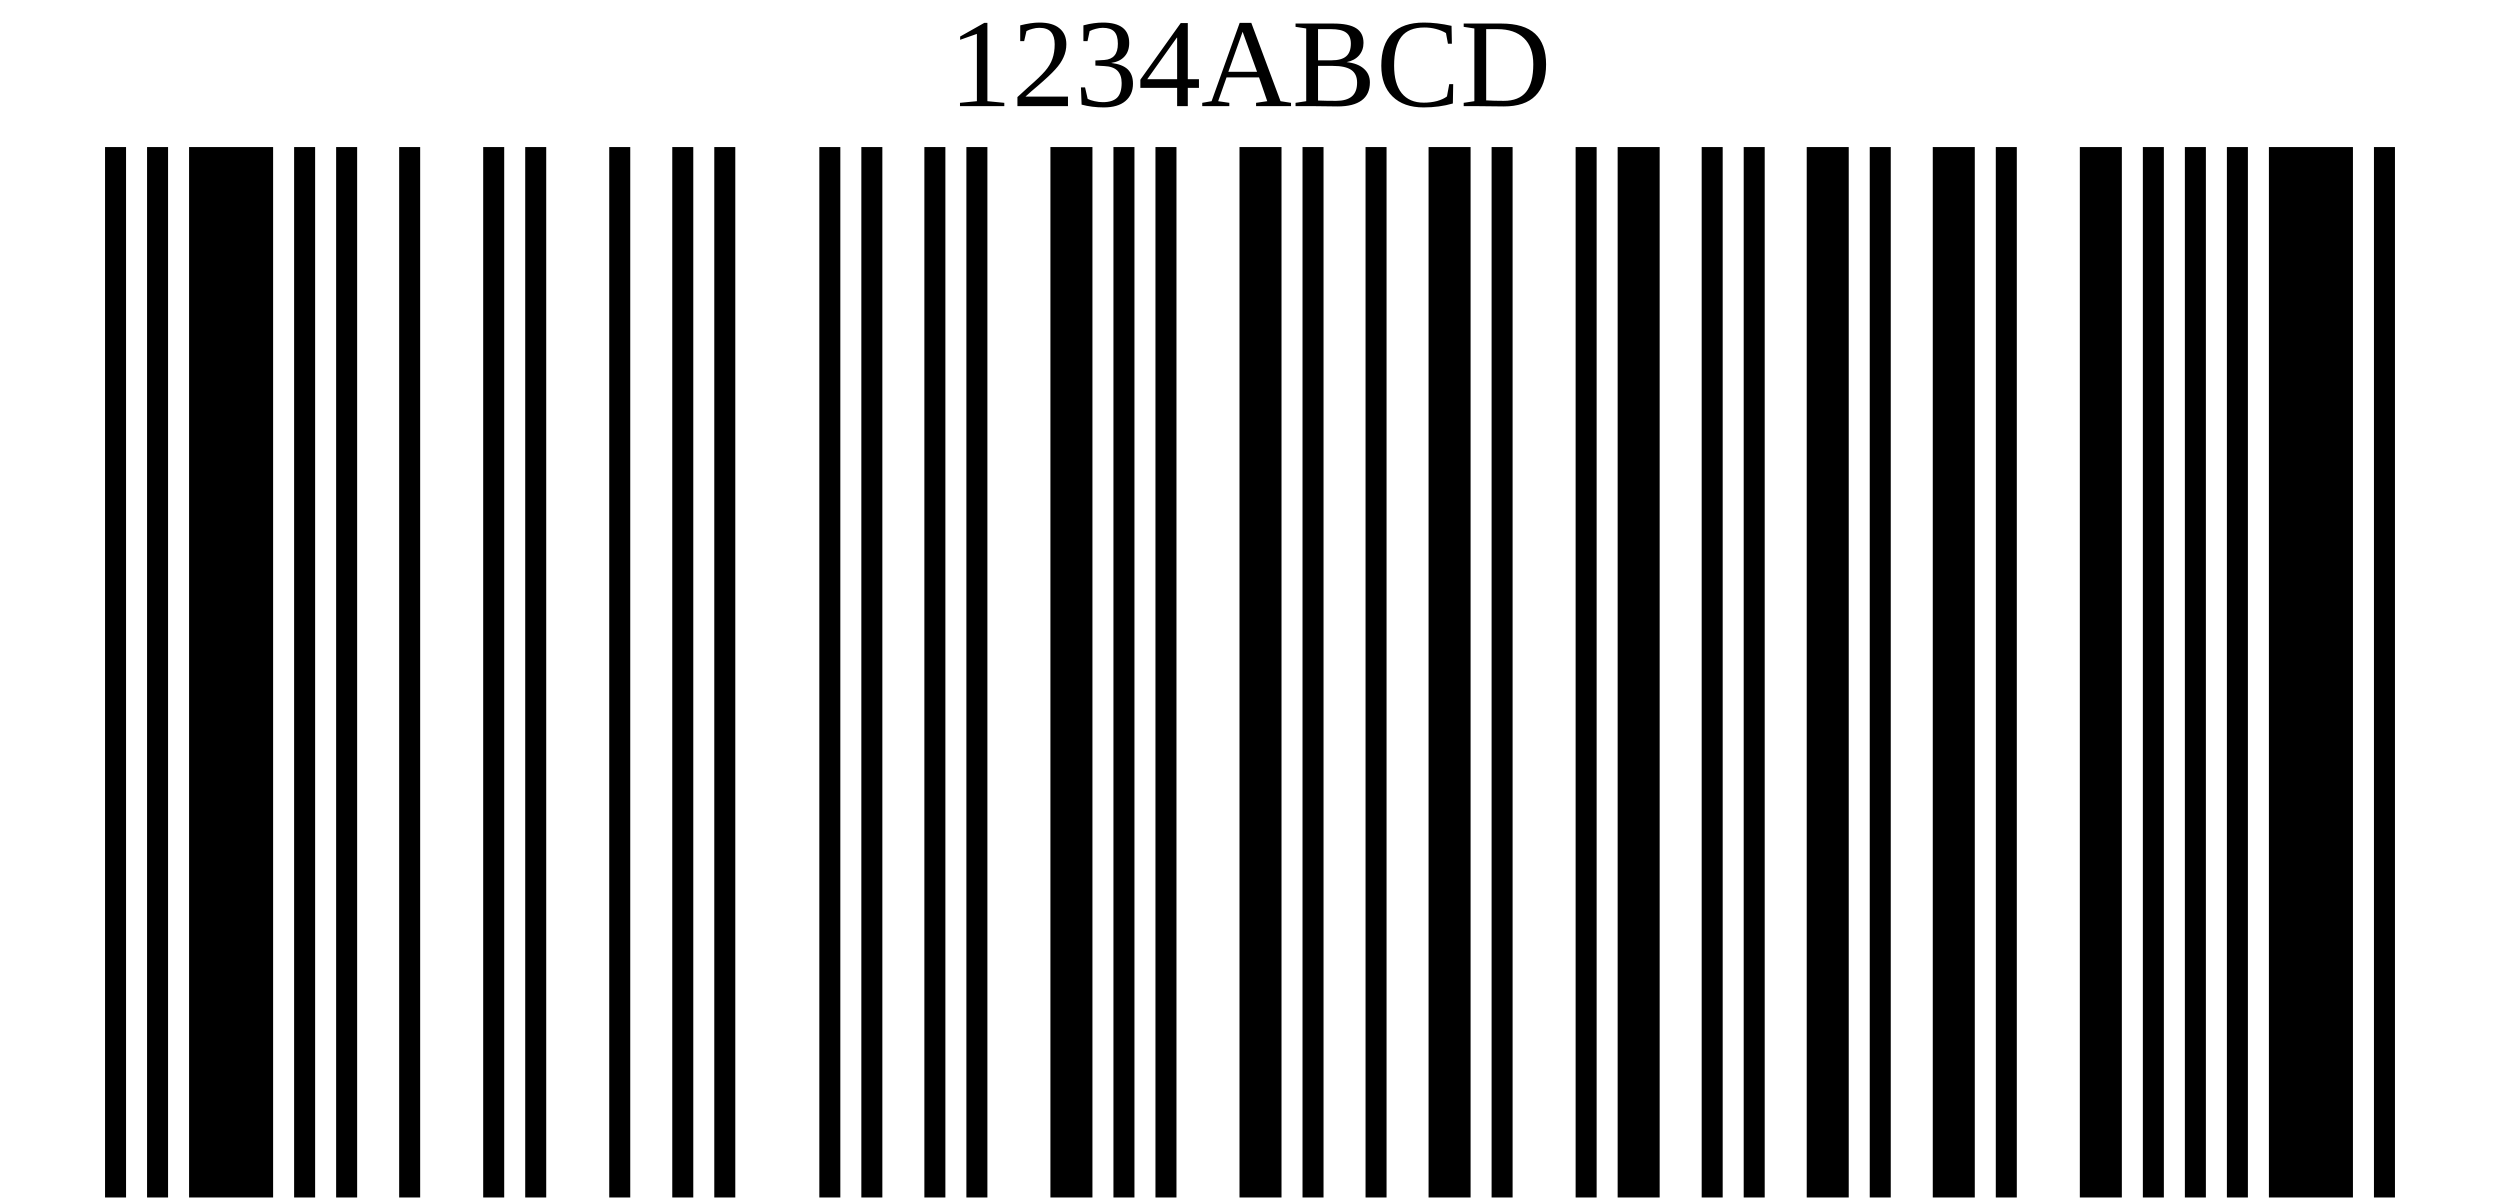
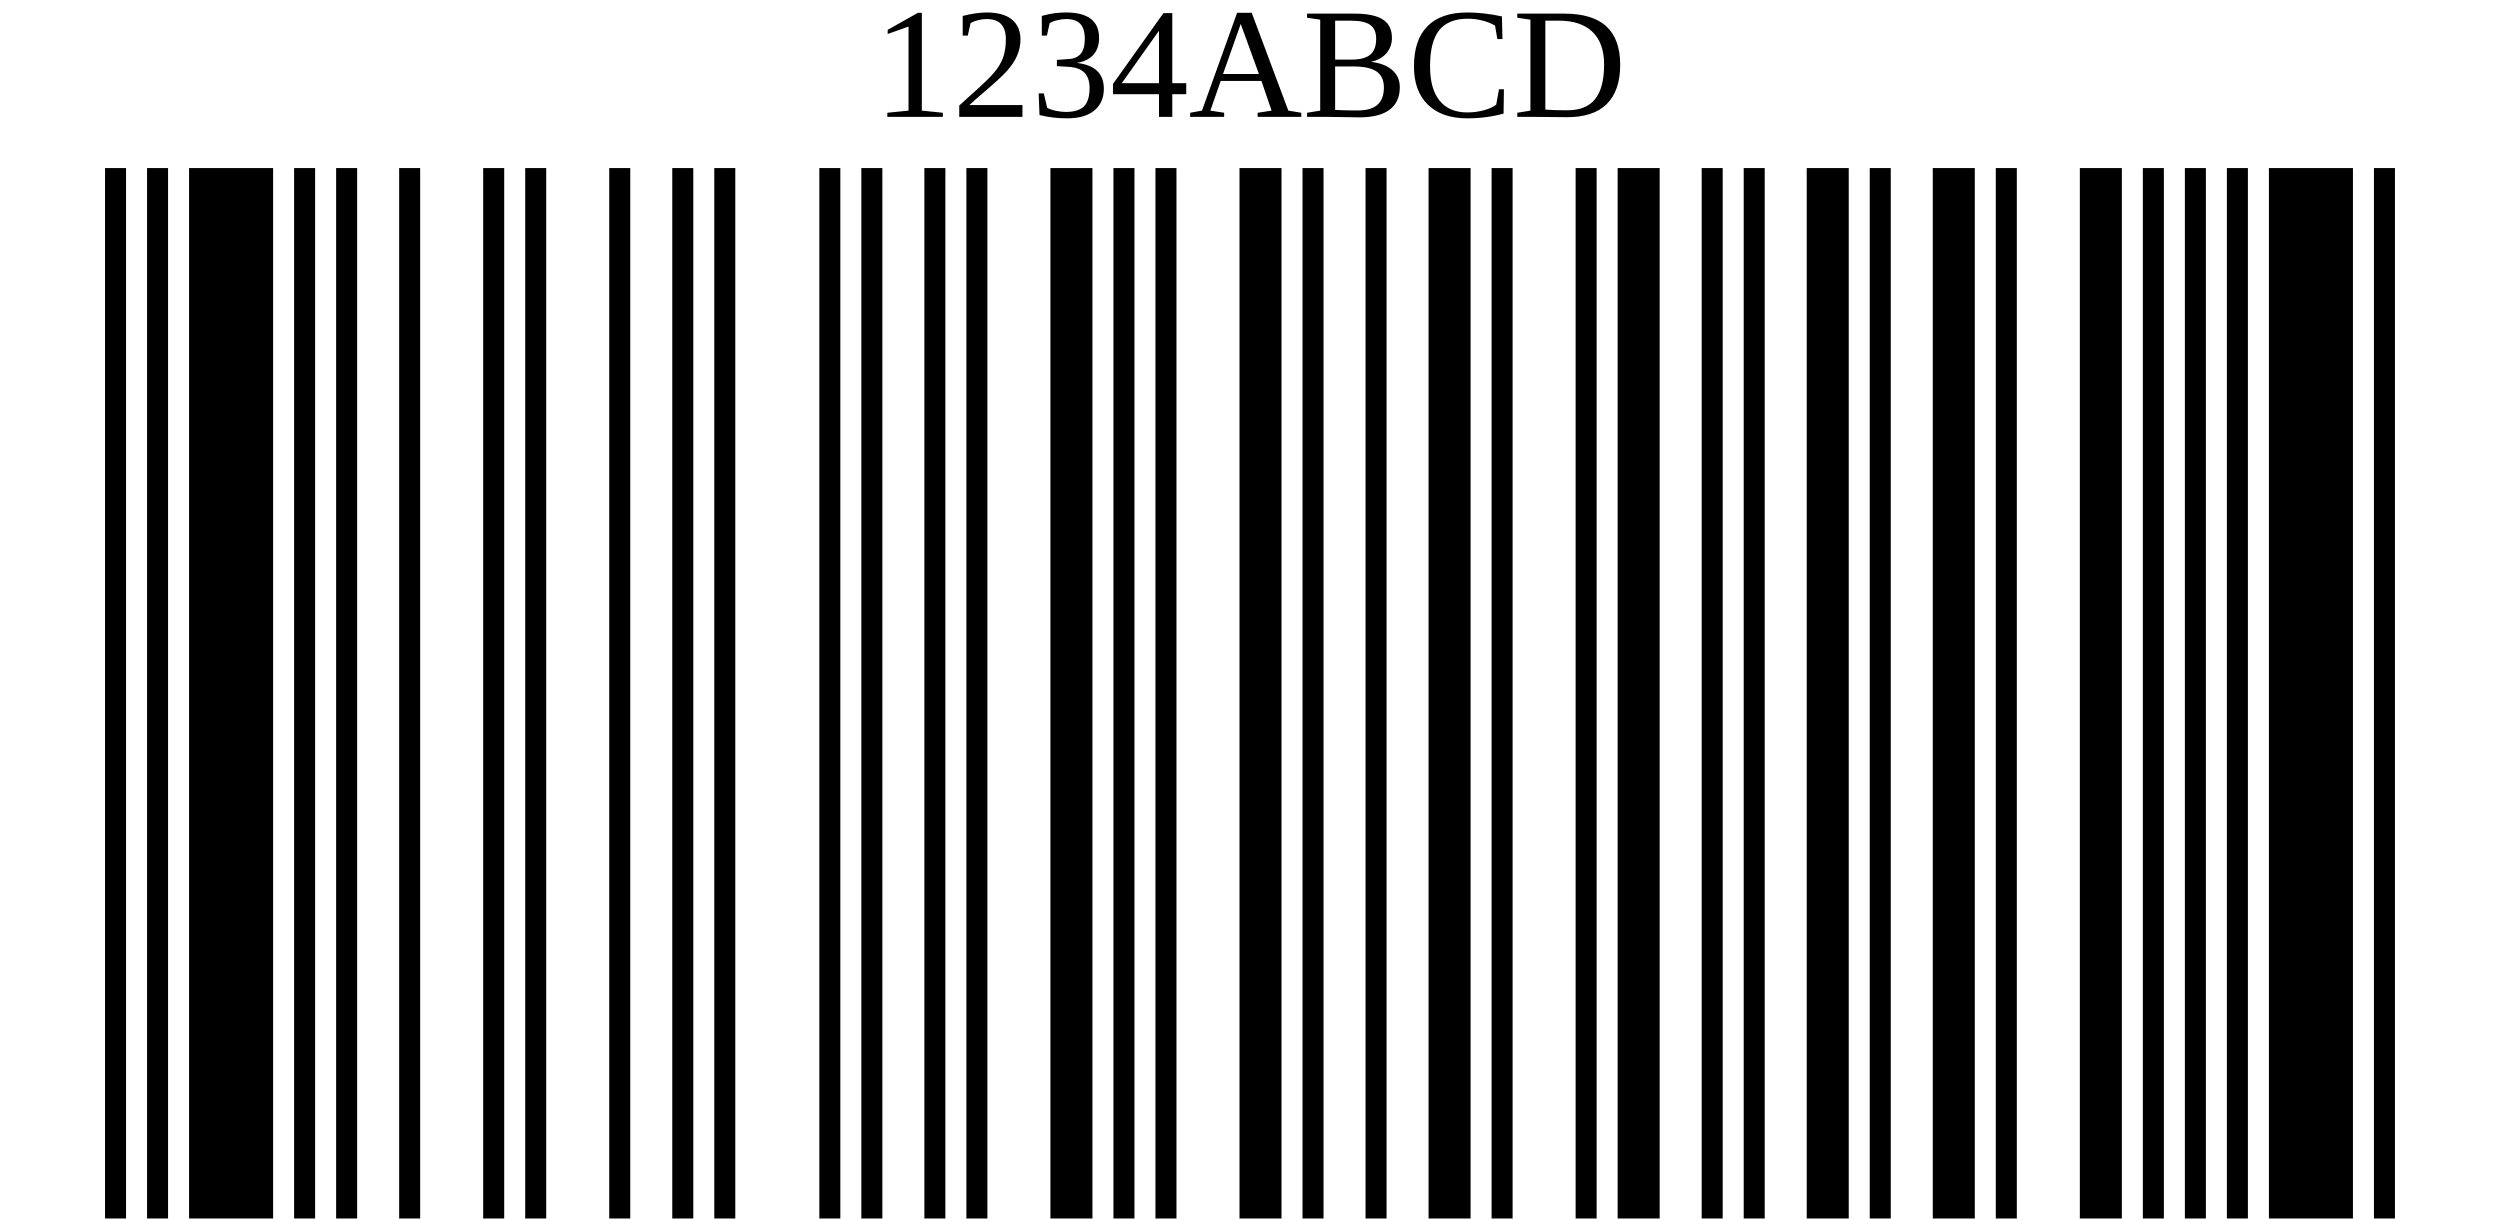
- <svg xmlns="http://www.w3.org/2000/svg" width="238" height="114" version="1.1">
+ <svg xmlns="http://www.w3.org/2000/svg" width="238" height="116" version="1.1">
  <g fill="#000" stroke="none">
-     <rect x="10" y="14" width="2" height="100" />
-     <rect x="14" y="14" width="2" height="100" />
-     <rect x="18" y="14" width="8" height="100" />
-     <rect x="28" y="14" width="2" height="100" />
-     <rect x="32" y="14" width="2" height="100" />
-     <rect x="38" y="14" width="2" height="100" />
-     <rect x="46" y="14" width="2" height="100" />
-     <rect x="50" y="14" width="2" height="100" />
-     <rect x="58" y="14" width="2" height="100" />
-     <rect x="64" y="14" width="2" height="100" />
-     <rect x="68" y="14" width="2" height="100" />
-     <rect x="78" y="14" width="2" height="100" />
-     <rect x="82" y="14" width="2" height="100" />
-     <rect x="88" y="14" width="2" height="100" />
-     <rect x="92" y="14" width="2" height="100" />
-     <rect x="100" y="14" width="4" height="100" />
-     <rect x="106" y="14" width="2" height="100" />
-     <rect x="110" y="14" width="2" height="100" />
-     <rect x="118" y="14" width="4" height="100" />
-     <rect x="124" y="14" width="2" height="100" />
-     <rect x="130" y="14" width="2" height="100" />
-     <rect x="136" y="14" width="4" height="100" />
-     <rect x="142" y="14" width="2" height="100" />
-     <rect x="150" y="14" width="2" height="100" />
-     <rect x="154" y="14" width="4" height="100" />
-     <rect x="162" y="14" width="2" height="100" />
-     <rect x="166" y="14" width="2" height="100" />
-     <rect x="172" y="14" width="4" height="100" />
-     <rect x="178" y="14" width="2" height="100" />
-     <rect x="184" y="14" width="4" height="100" />
-     <rect x="190" y="14" width="2" height="100" />
-     <rect x="198" y="14" width="4" height="100" />
-     <rect x="204" y="14" width="2" height="100" />
-     <rect x="208" y="14" width="2" height="100" />
-     <rect x="212" y="14" width="2" height="100" />
-     <rect x="216" y="14" width="8" height="100" />
-     <rect x="226" y="14" width="2" height="100" />
-     <text x="119" text-anchor="middle" dominant-baseline="hanging" y="2" fill="#000" font-size="12px">1234ABCD</text>
+     <rect x="10" y="16" width="2" height="100" />
+     <rect x="14" y="16" width="2" height="100" />
+     <rect x="18" y="16" width="8" height="100" />
+     <rect x="28" y="16" width="2" height="100" />
+     <rect x="32" y="16" width="2" height="100" />
+     <rect x="38" y="16" width="2" height="100" />
+     <rect x="46" y="16" width="2" height="100" />
+     <rect x="50" y="16" width="2" height="100" />
+     <rect x="58" y="16" width="2" height="100" />
+     <rect x="64" y="16" width="2" height="100" />
+     <rect x="68" y="16" width="2" height="100" />
+     <rect x="78" y="16" width="2" height="100" />
+     <rect x="82" y="16" width="2" height="100" />
+     <rect x="88" y="16" width="2" height="100" />
+     <rect x="92" y="16" width="2" height="100" />
+     <rect x="100" y="16" width="4" height="100" />
+     <rect x="106" y="16" width="2" height="100" />
+     <rect x="110" y="16" width="2" height="100" />
+     <rect x="118" y="16" width="4" height="100" />
+     <rect x="124" y="16" width="2" height="100" />
+     <rect x="130" y="16" width="2" height="100" />
+     <rect x="136" y="16" width="4" height="100" />
+     <rect x="142" y="16" width="2" height="100" />
+     <rect x="150" y="16" width="2" height="100" />
+     <rect x="154" y="16" width="4" height="100" />
+     <rect x="162" y="16" width="2" height="100" />
+     <rect x="166" y="16" width="2" height="100" />
+     <rect x="172" y="16" width="4" height="100" />
+     <rect x="178" y="16" width="2" height="100" />
+     <rect x="184" y="16" width="4" height="100" />
+     <rect x="190" y="16" width="2" height="100" />
+     <rect x="198" y="16" width="4" height="100" />
+     <rect x="204" y="16" width="2" height="100" />
+     <rect x="208" y="16" width="2" height="100" />
+     <rect x="212" y="16" width="2" height="100" />
+     <rect x="216" y="16" width="8" height="100" />
+     <rect x="226" y="16" width="2" height="100" />
+     <text x="119" text-anchor="middle" dominant-baseline="hanging" y="1" fill="#000" font-size="15px">1234ABCD</text>
  </g>
</svg>
